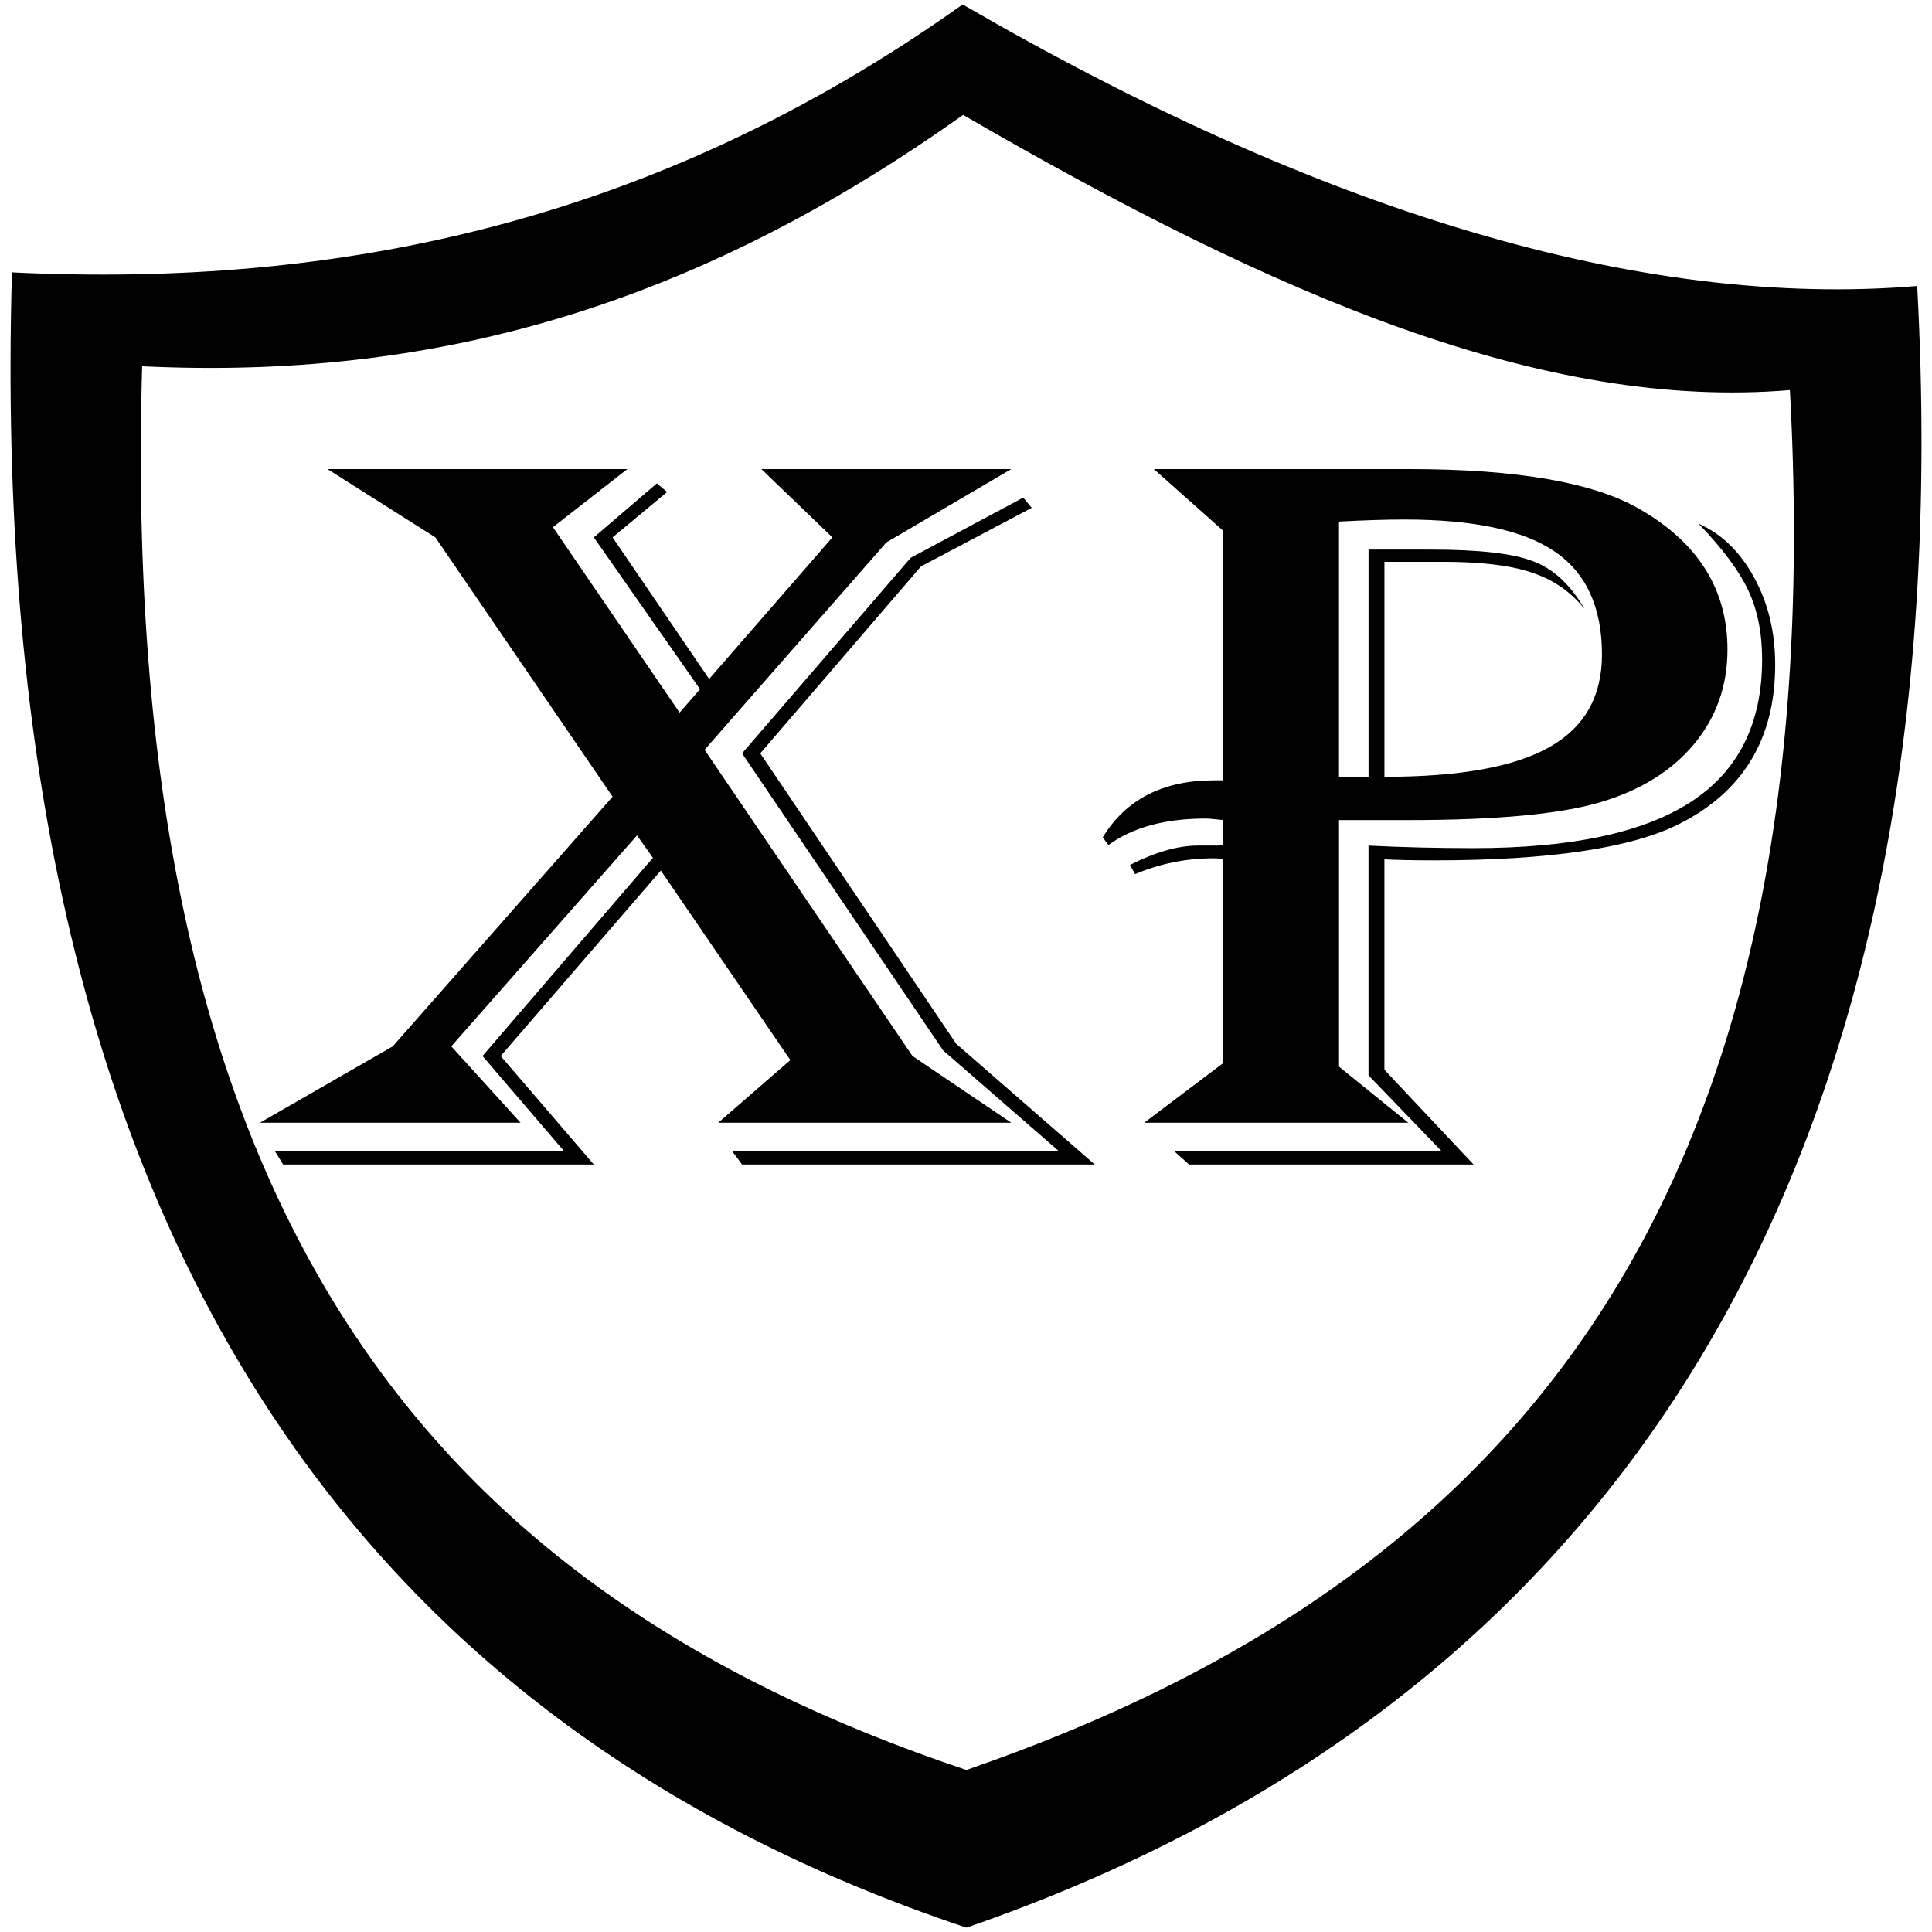
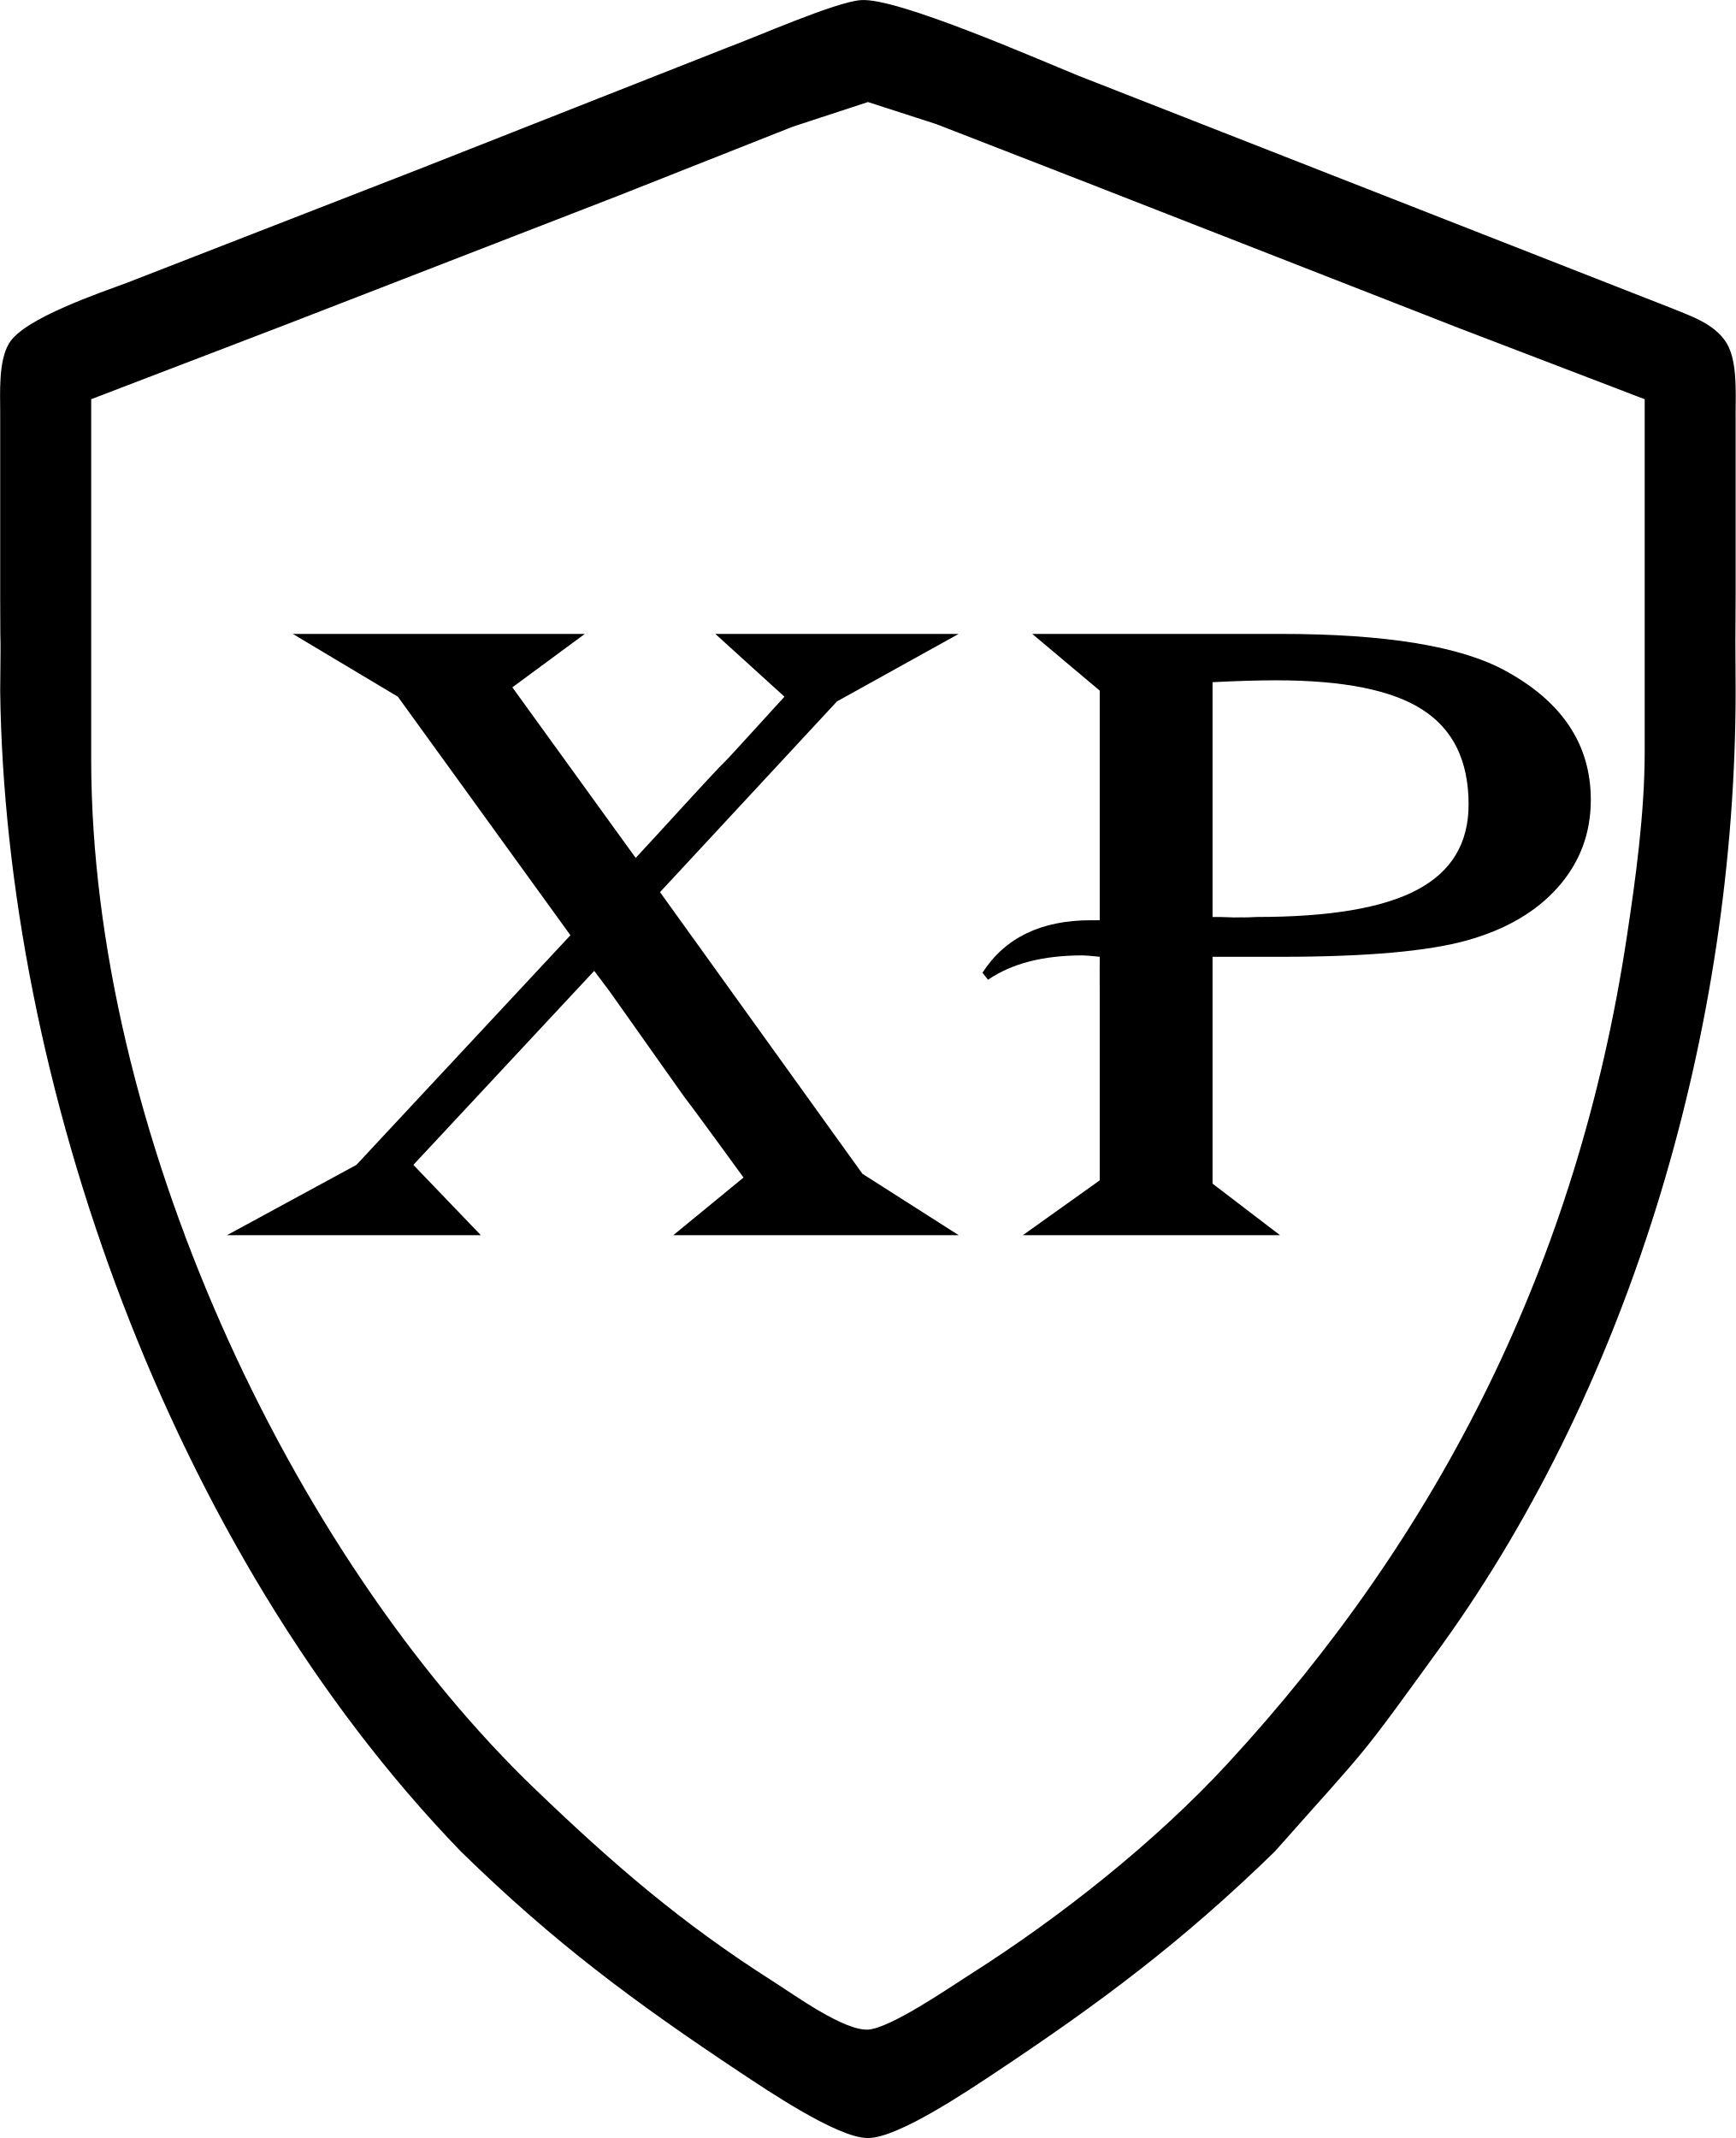
- <svg xmlns="http://www.w3.org/2000/svg" width="128" height="128" enable-background="new 0 0 111.811 122.88" version="1.1" viewBox="0 0 128 128" xml:space="preserve">
-   <g transform="matrix(1.1323 0 0 1.0369 -6.1921 -1.5859)">
-     <g transform="translate(6.0844 1.8146)" />
-     <g transform="matrix(1.0104 0 0 .98973 6.0844 1.8146)" stroke-width="1.012" aria-label="XP">
-       <path transform="scale(.98973 1.0104)" d="m55.713 0c20.848 13.215 39.682 19.467 55.846 17.989 2.823 57.098-18.263 90.818-55.63 104.89-36.085-13.172-57.429-45.441-55.846-105.76 18.975 0.993 37.591-3.109 55.63-17.123zm0.022 7.055c18.454 11.697 34.069 18.893 48.377 17.584 2.498 50.541-15.109 75.71-48.184 88.166-31.942-11.659-49.629-36.296-48.227-89.688 16.797 0.88 32.067-3.657 48.034-16.062z" clip-rule="evenodd" fill-rule="evenodd" />
-       <path d="m57.953 29.995-7.236 4.736-10.525 13.386 12.038 19.767 5.723 4.309h-16.971l4.177-4.045-7.499-12.235-9.275 11.972 5.394 7.005h-17.991l-0.493-0.888h16.741l-4.703-6.117 9.867-12.794-0.921-1.447-10.755 13.616 4.013 4.934h-15.096l7.696-4.934 12.728-16.116-10.262-16.741-6.249-4.407h17.366l-4.309 3.749 7.334 11.972 1.184-1.513-6.15-9.801 3.651-3.486 0.592 0.559-3.157 2.927 5.591 9.143 7.137-9.143-4.111-4.407zm1.184 2.5-6.413 3.782-9.308 12.071 11.347 18.747 8.025 7.795h-20.425l-0.592-0.888h18.912l-6.677-6.479-11.643-19.175 9.768-12.63 6.512-3.881z" />
-       <path d="m66.209 29.995h14.768q9.406 0 13.386 2.598 5.065 3.256 5.065 9.045 0 3.519-1.94 6.117-1.94 2.598-5.427 3.749-3.486 1.151-11.084 1.151h-4.045v15.919l4.013 3.618h-15.294l4.572-3.848v-13.189q-0.395-0.033-0.559-0.033-2.368 0-4.539 1.02l-0.296-0.592q2.204-1.25 3.947-1.25h1.184l0.263-0.033v-1.612q-0.756-0.099-1.02-0.099-3.519 0-5.624 1.71l-0.329-0.493q2.006-3.684 6.446-3.684h0.526v-16.116zm10.722 3.388v16.478h0.428l0.855 0.033q0.132 0 0.428-0.033v-14.669h3.618q4.21 0 5.92 0.756 1.743 0.724 2.96 3.059-1.217-1.677-3.059-2.335-1.809-0.691-5.131-0.691h-3.388v13.88q6.512 0 9.538-1.908 3.059-1.908 3.059-5.986 0-4.572-2.73-6.644-2.697-2.072-8.716-2.072-1.546 0-3.782 0.132zm20.819 0.132q2.006 0.987 3.223 3.486 1.217 2.467 1.217 5.624 0 7.137-5.526 10.262-4.177 2.368-14.274 2.368-1.677 0-2.829-0.066v13.584l5.164 6.117h-16.478l-0.888-0.888h15.491l-4.21-4.868v-14.833q2.861 0.164 6.085 0.164 8.486 0 12.597-2.993 4.111-2.993 4.111-9.176 0-2.565-0.789-4.44-0.789-1.908-2.894-4.341z" />
-     </g>
+ <svg xmlns="http://www.w3.org/2000/svg" width="144.59mm" height="178.09mm" version="1.1" viewBox="0 0 396.63 488.52">
+   <g transform="matrix(1.5924 0 0 1.5924 -215.7 -6.1155)">
+     <path d="m136.01 89.628v-26.646c0-2.842-0.24-7.128 1.17-9.559 2-3.442 13.029-7.15 16.828-8.571l41.996-16.343 43.995-17.342c4.29-1.588 15.428-6.495 18.998-6.784 5.019-0.4 25.047 8.383 30.997 10.803l84.991 33.308c2.62 1.088 6.239 2.198 7.829 4.93 1.41 2.432 1.17 6.717 1.17 9.559v26.646c-0.06 6.577-0.031 5.418 0 13.323 0 48.196-14.808 98.747-41.996 136.56-12.518 17.294-9.898 13.737-23.997 29.655-13.259 12.912-24.967 21.639-39.996 31.631-3.82 2.531-13.849 9.304-17.998 9.304s-14.179-6.773-17.998-9.304c-15.208-10.114-26.587-18.519-39.996-31.62-41.935-43.332-65.304-110.82-65.993-166.23 0.111-11.939 0.015-2.001 0-13.323zm235.98-28.867-26.997-10.337-54.994-21.495-19.998-7.772-9.999-3.231-10.999 3.608-24.997 9.892-47.995 18.608-27.997 10.725v52.182c0.07 52.893 28.417 114.02 63.993 148.13 11.349 10.881 20.928 19.13 33.996 27.457 3.33 2.121 10.349 7.239 13.999 7.072 3.37-0.155 11.759-5.984 14.998-8.038 12.769-8.105 26.477-18.908 36.996-30.299 30.447-32.997 50.325-72 57.404-118.79 1.31-8.604 2.58-17.931 2.59-26.646z" stroke="#000" stroke-width="1.054" />
+     <path d="m273.02 94.8-17.459 9.684-25.395 27.369 29.046 40.415 13.809 8.809h-40.95l10.079-8.271c-15.838-21.782-0.418-0.167-19.205-26.697l-2.222-2.959-25.951 27.84 9.682 10.087h-36.426l18.57-10.087 30.712-32.951-24.76-34.229-15.078-9.011h41.902l-10.396 7.666 17.697 24.478 2.857-3.093c17.151-18.755 2.462-2.409 18.491-20.04l-9.92-9.011z" stroke-width="2.248" />
+     <path d="m283.58 94.8h35.632c15.131 0 25.898 1.771 32.299 5.312 8.148 4.438 12.221 10.603 12.221 18.493 0 4.797-1.561 8.966-4.682 12.508-3.122 3.542-7.486 6.097-13.094 7.666-5.608 1.569-14.523 2.354-26.744 2.354h-9.761v32.547l9.682 7.397h-36.902l11.031-7.868v-26.966c-0.025-5.788 0-1.563 0-5.111-1.217-0.134-2.037-0.202-2.46-0.202-5.661 0-10.184 1.166-13.57 3.497l-0.794-1.009c3.227-5.021 8.412-7.532 15.554-7.532h1.27v-32.951zm25.871 6.926v33.691h1.032l2.063 0.067c1.912-0.04 0.936 0.044 3.254-0.067 10.475 0 18.147-1.3 23.014-3.9 4.92-2.6 7.38-6.68 7.38-12.239 0-6.231-2.196-10.759-6.587-13.584-4.338-2.824-11.348-4.237-21.03-4.237-2.487 0-5.529 0.09-9.126 0.269z" stroke-width="2.248" />
  </g>
</svg>
